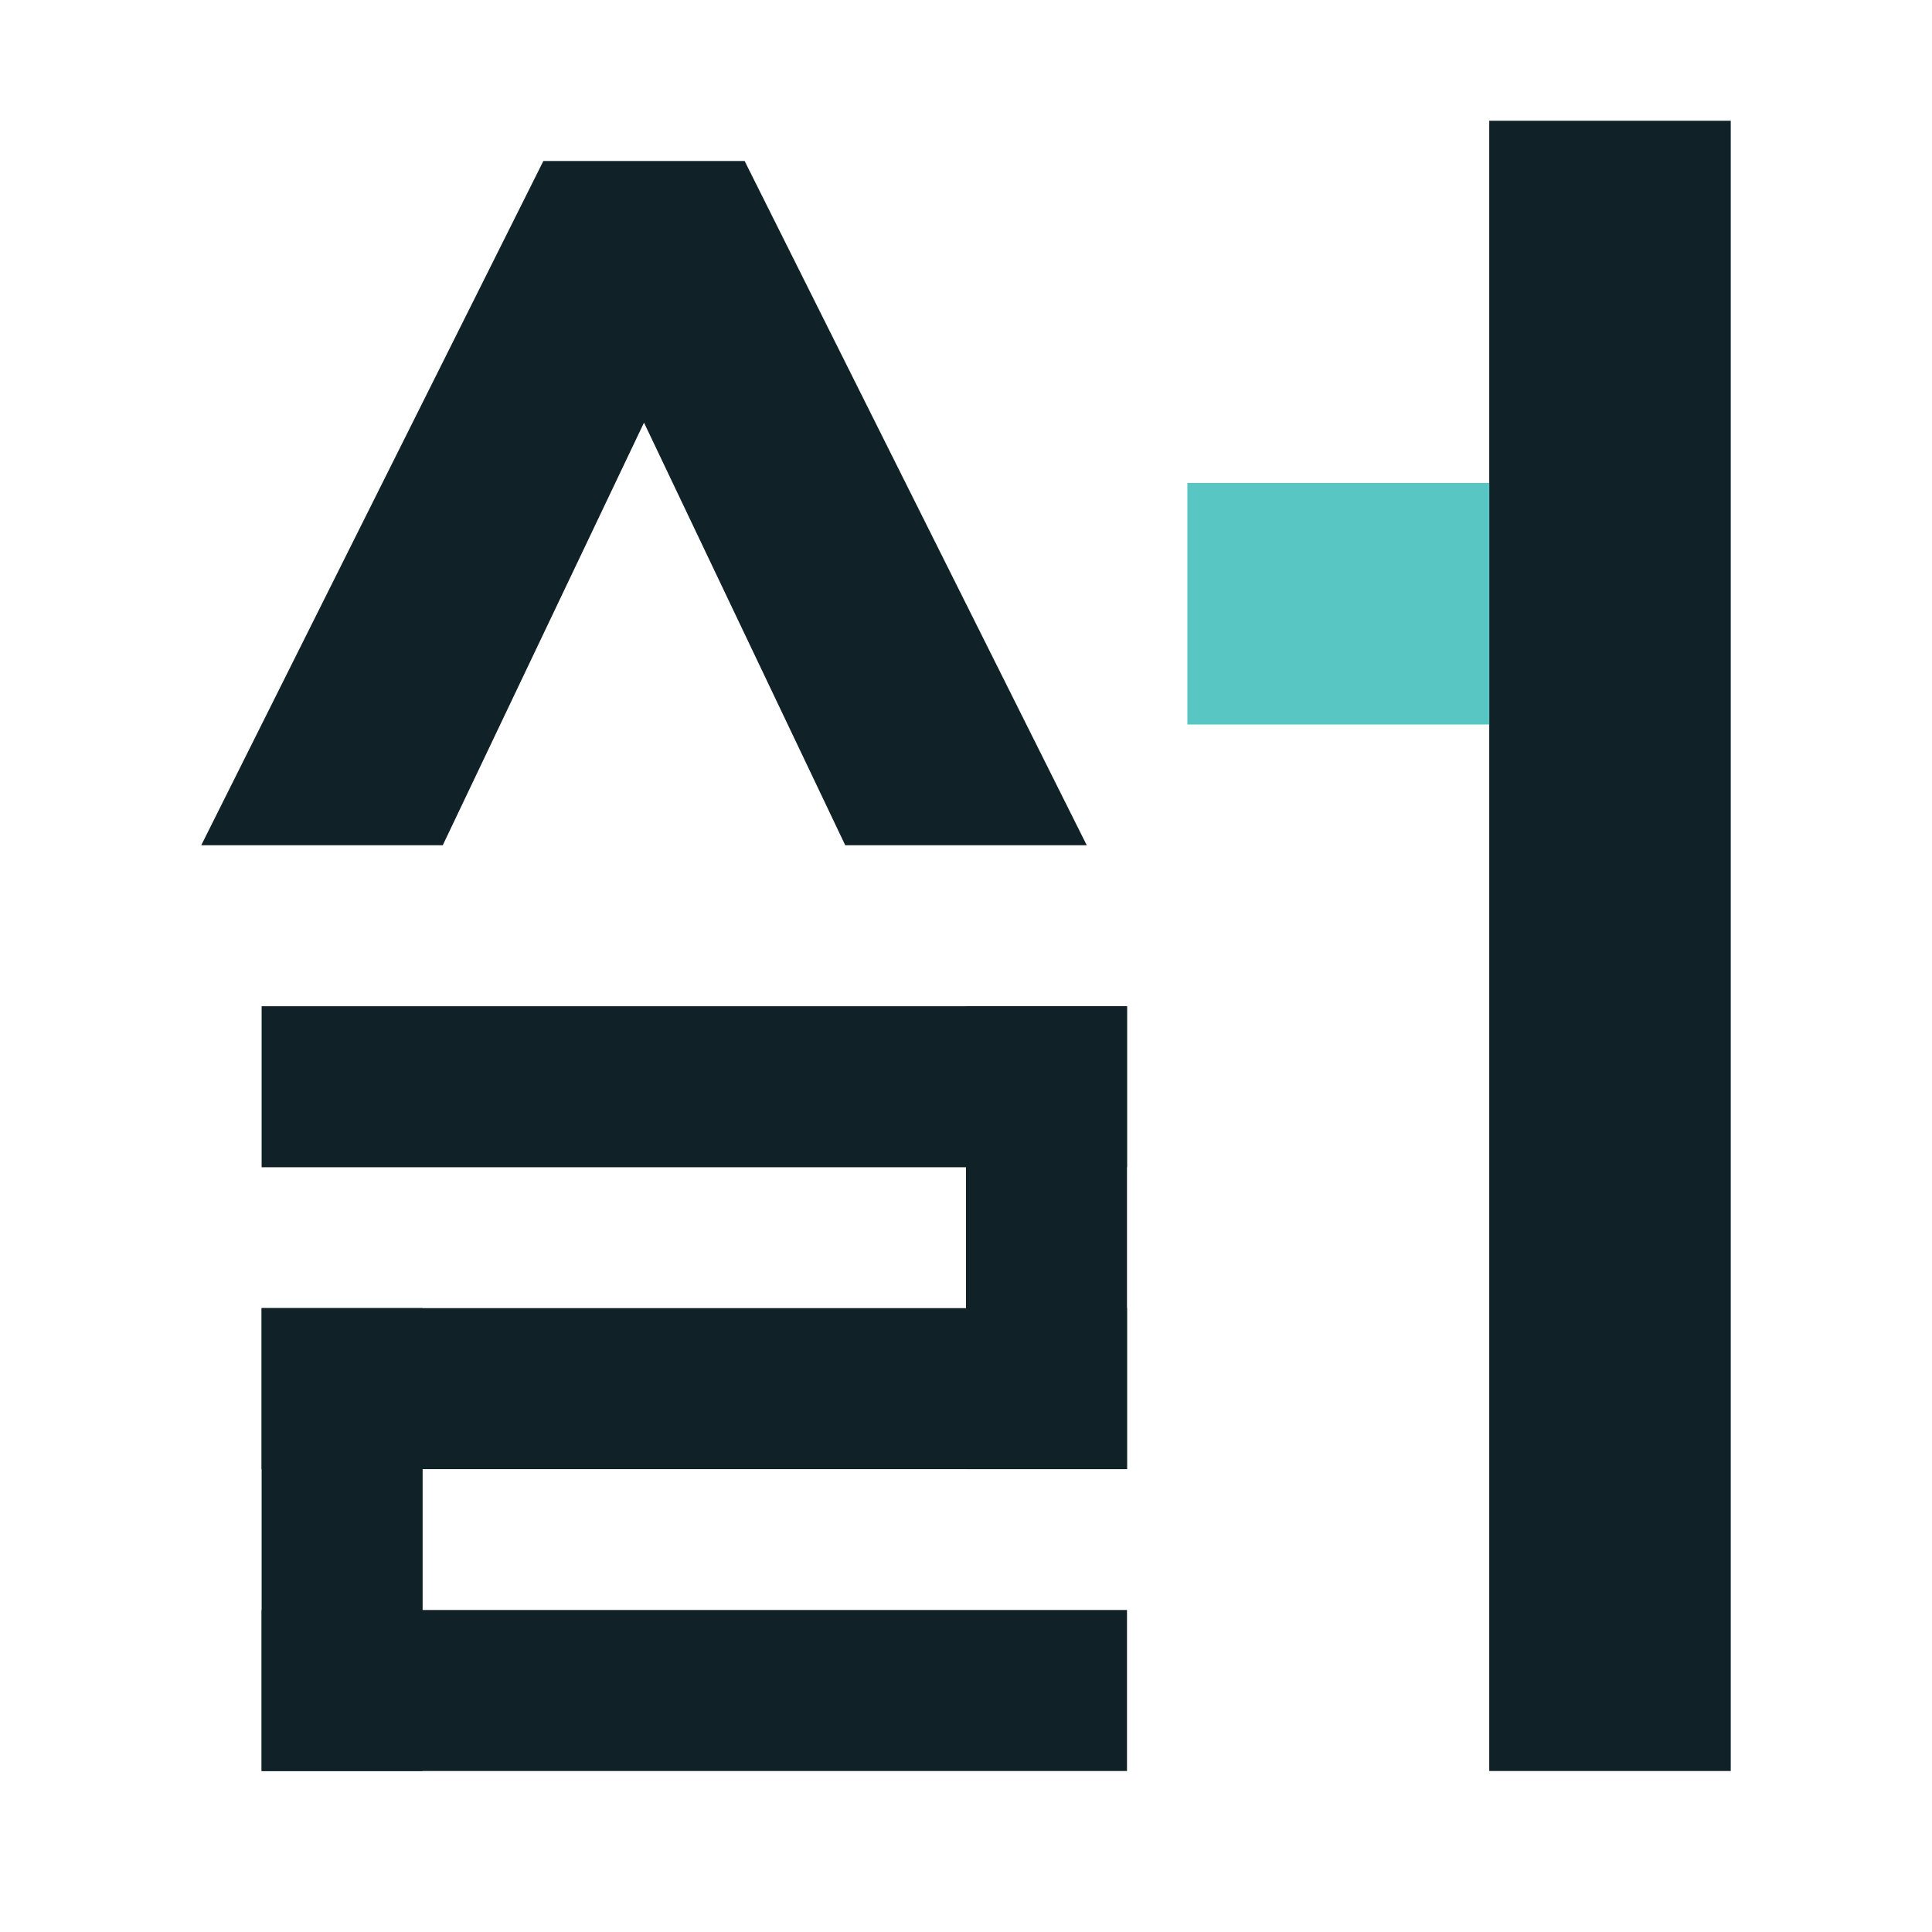
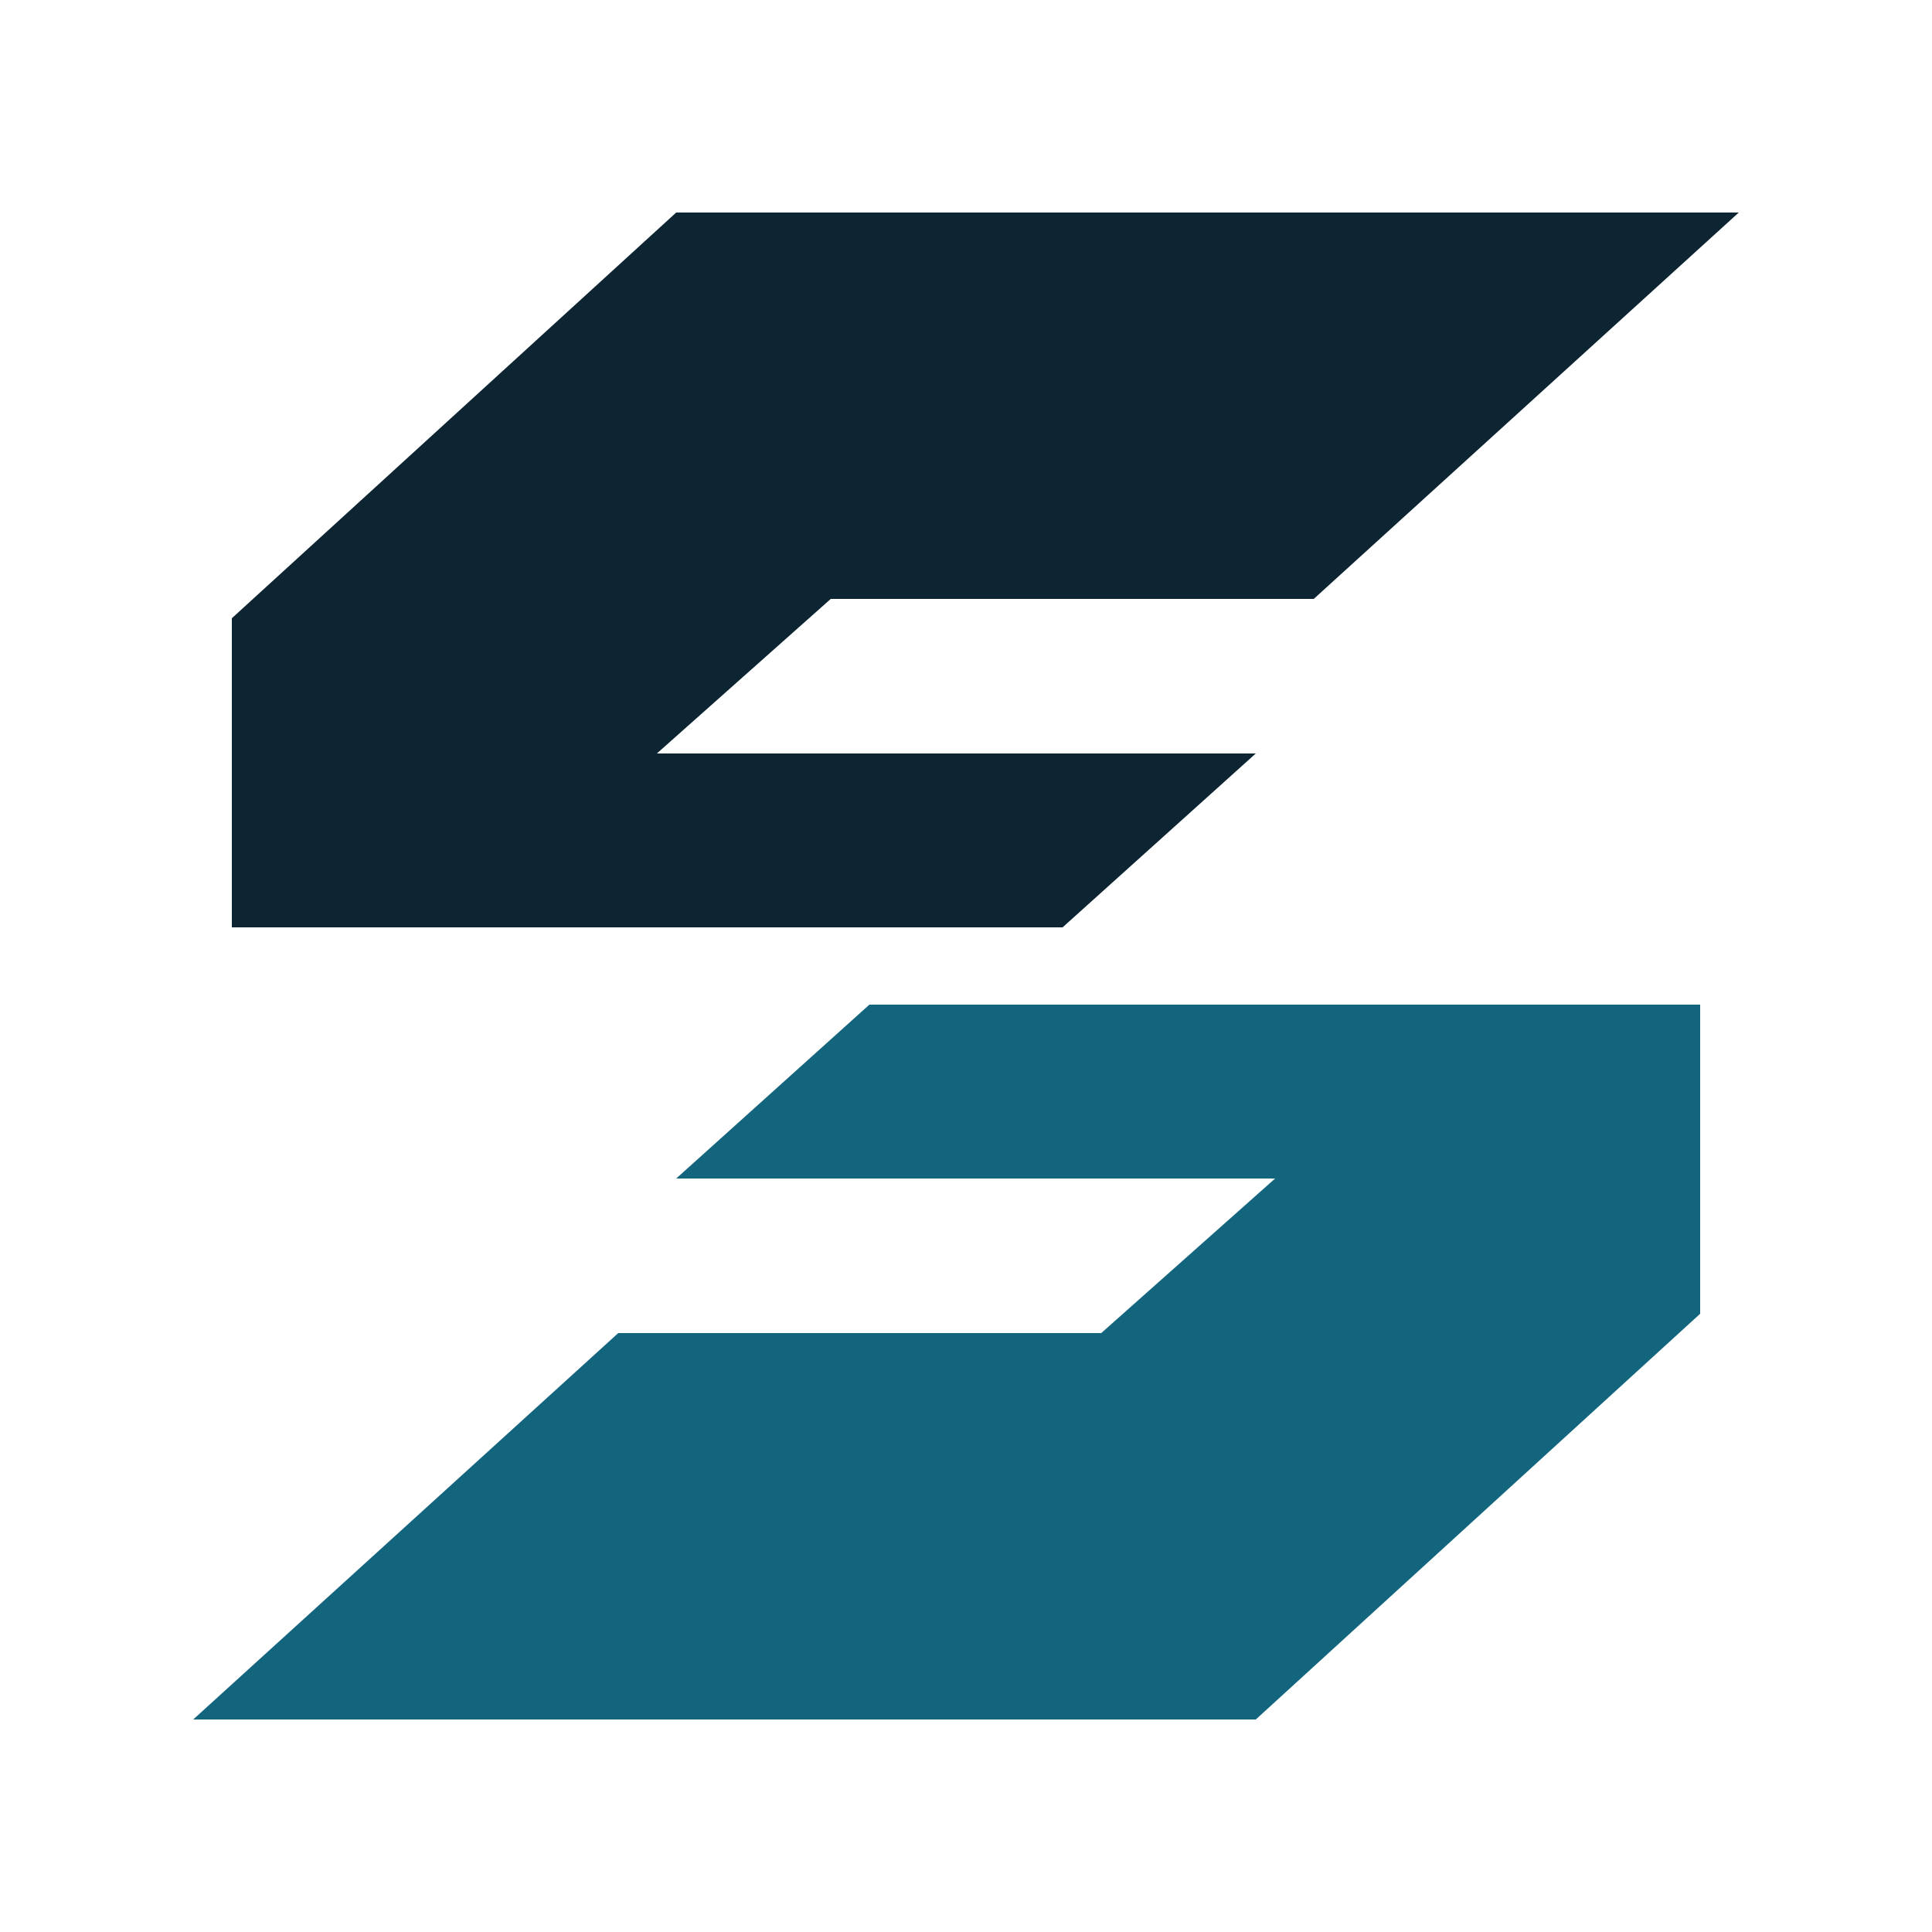
- <svg xmlns="http://www.w3.org/2000/svg" viewBox="0 0 96 96" role="img" aria-labelledby="title desc">
-   <g transform="translate(0 0) scale(1)">
-     <path d="M10 42 27 8h10l17 34H42L32 21 22 42Z" fill="#112128" />
-     <rect x="13" y="50" width="43" height="8" fill="#112128" />
-     <rect x="48" y="50" width="8" height="23" fill="#112128" />
-     <rect x="13" y="65" width="43" height="8" fill="#112128" />
-     <rect x="13" y="65" width="8" height="23" fill="#112128" />
-     <rect x="13" y="80" width="43" height="8" fill="#112128" />
-     <path d="M74 6h12v82H74Z" fill="#112128" />
-     <path d="M59 24h15v12H59Z" fill="#58C7C4" />
-   </g>
+ <svg xmlns="http://www.w3.org/2000/svg" width="100" height="100" viewBox="0 0 100 100" role="img" aria-label="Seori Labs">
+   <path fill="#0d2533" d="M12 32L35 11H90L68 31H43L34 39H65L55 48H12Z" />
+   <path fill="#12657d" d="M12 32L35 11H90L68 31H43L34 39H65L55 48H12Z" transform="rotate(180 50 50)" />
</svg>
